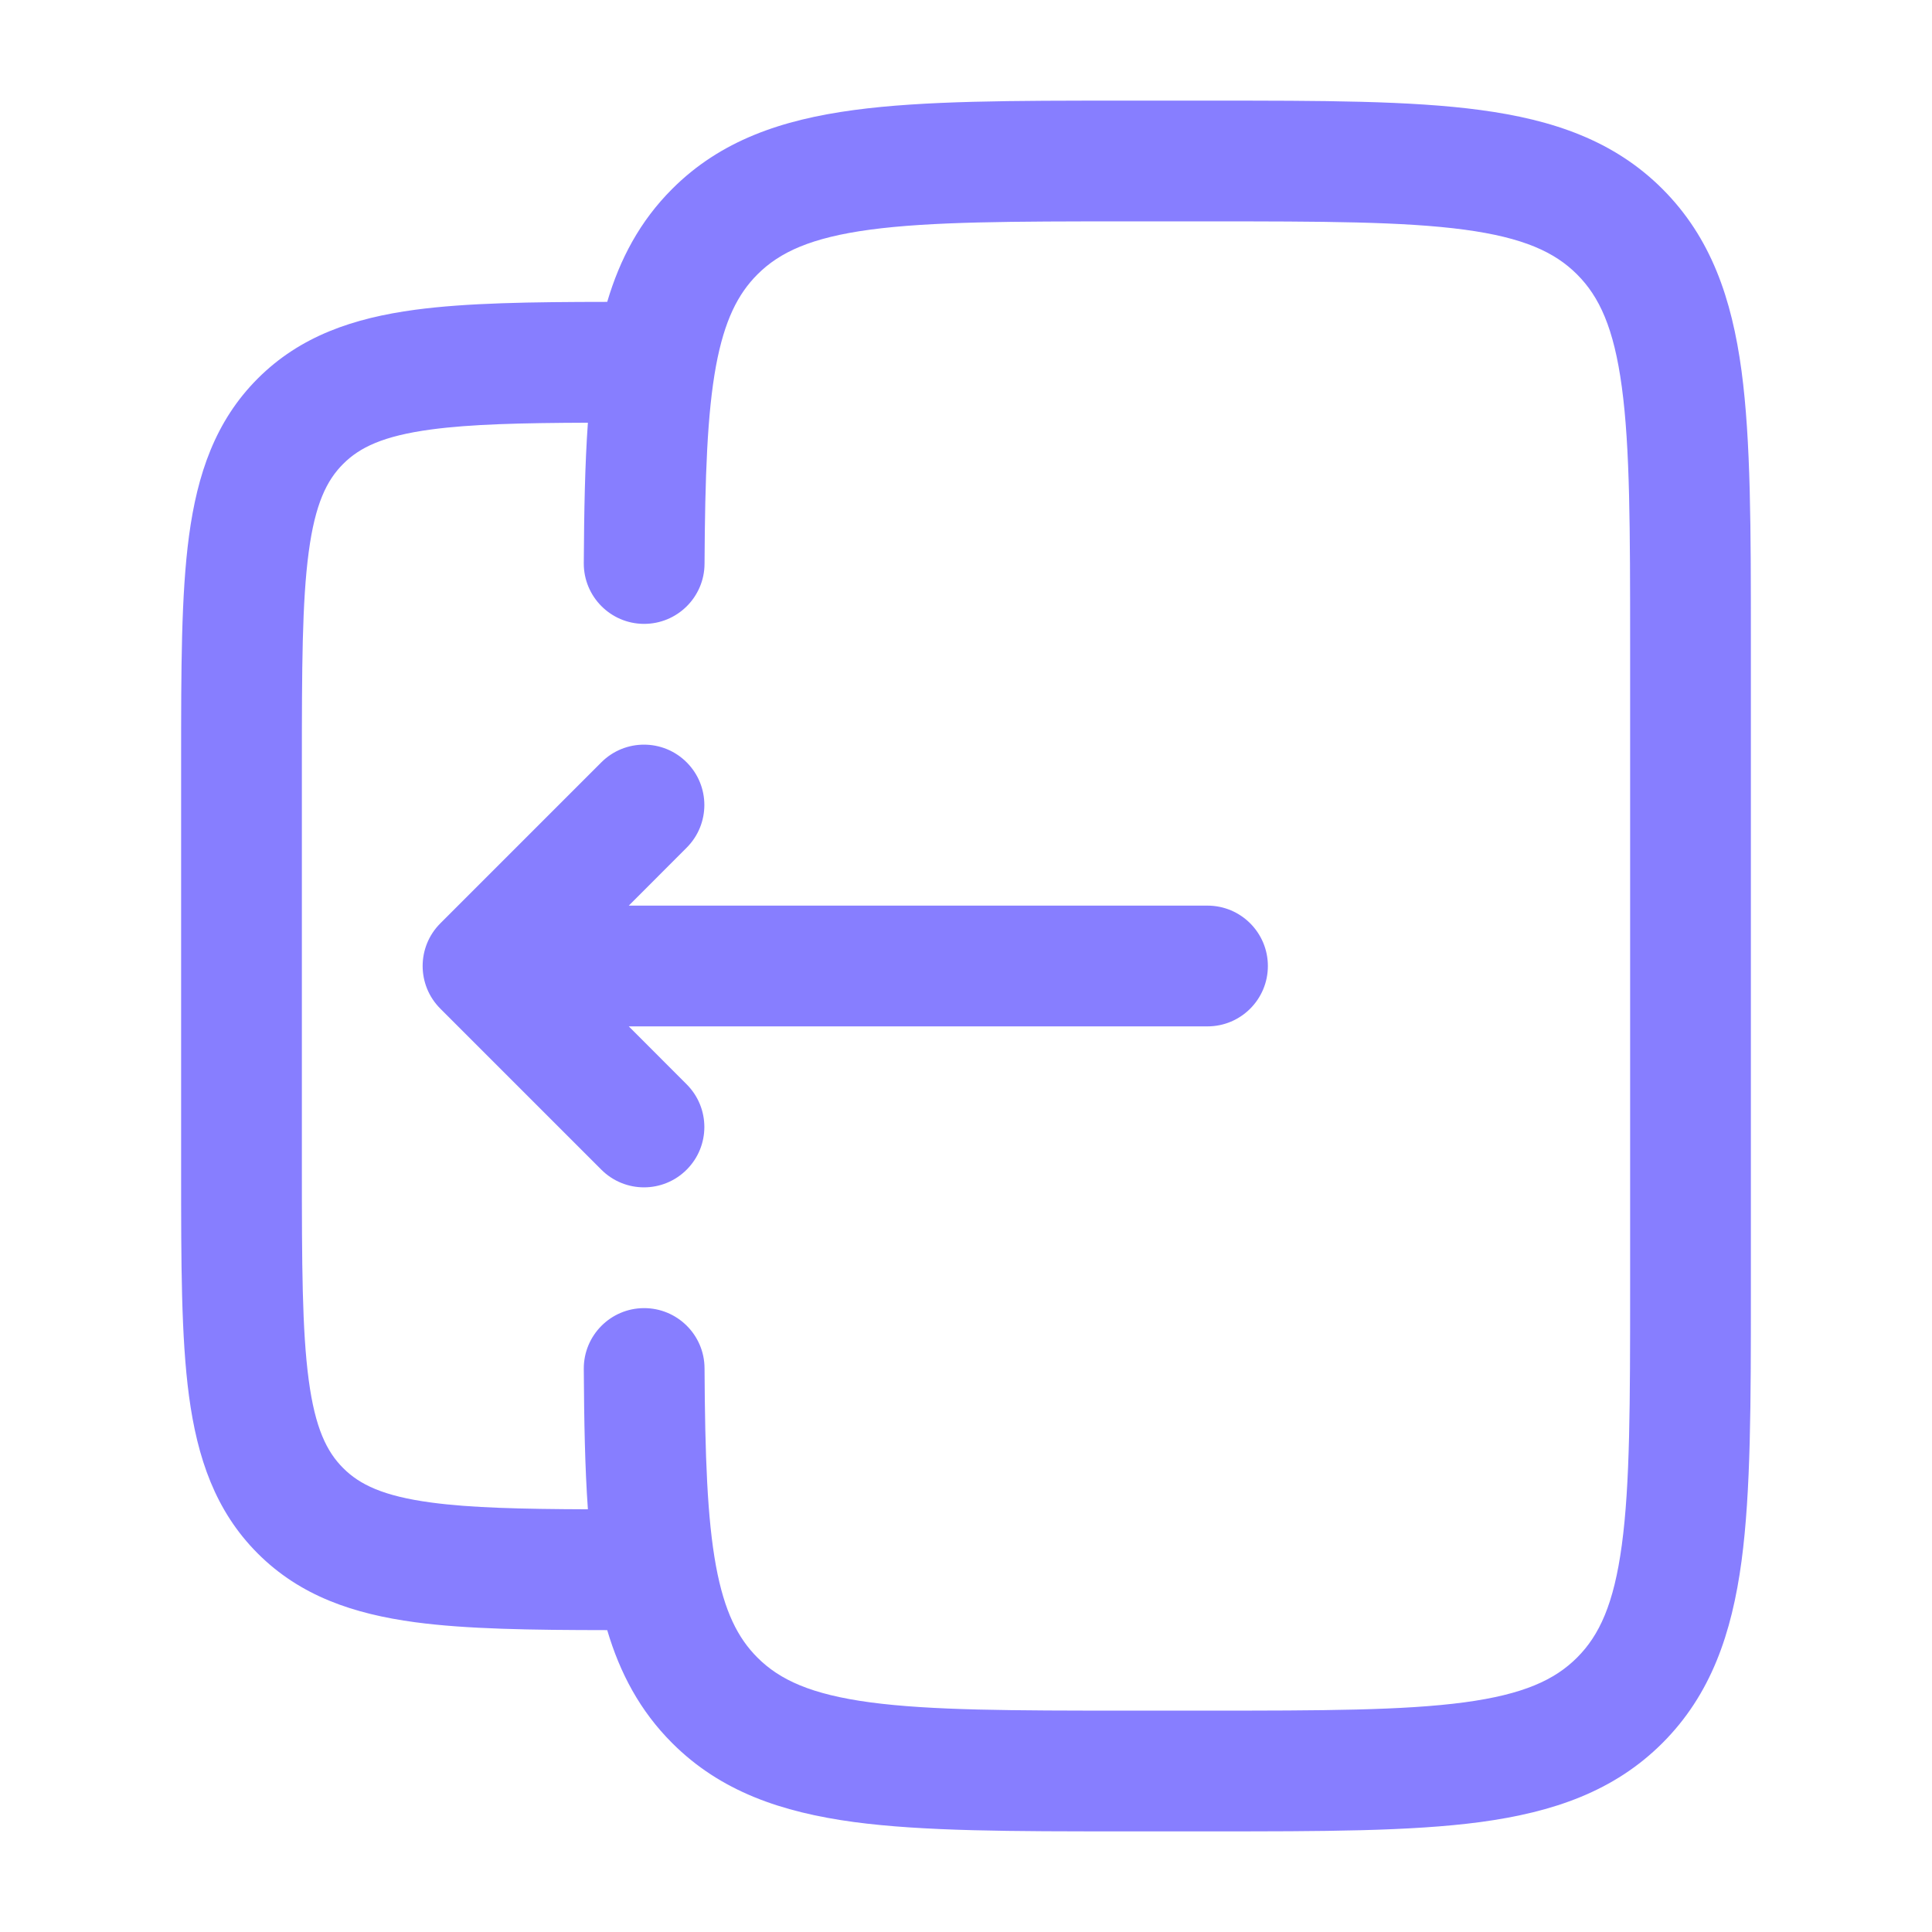
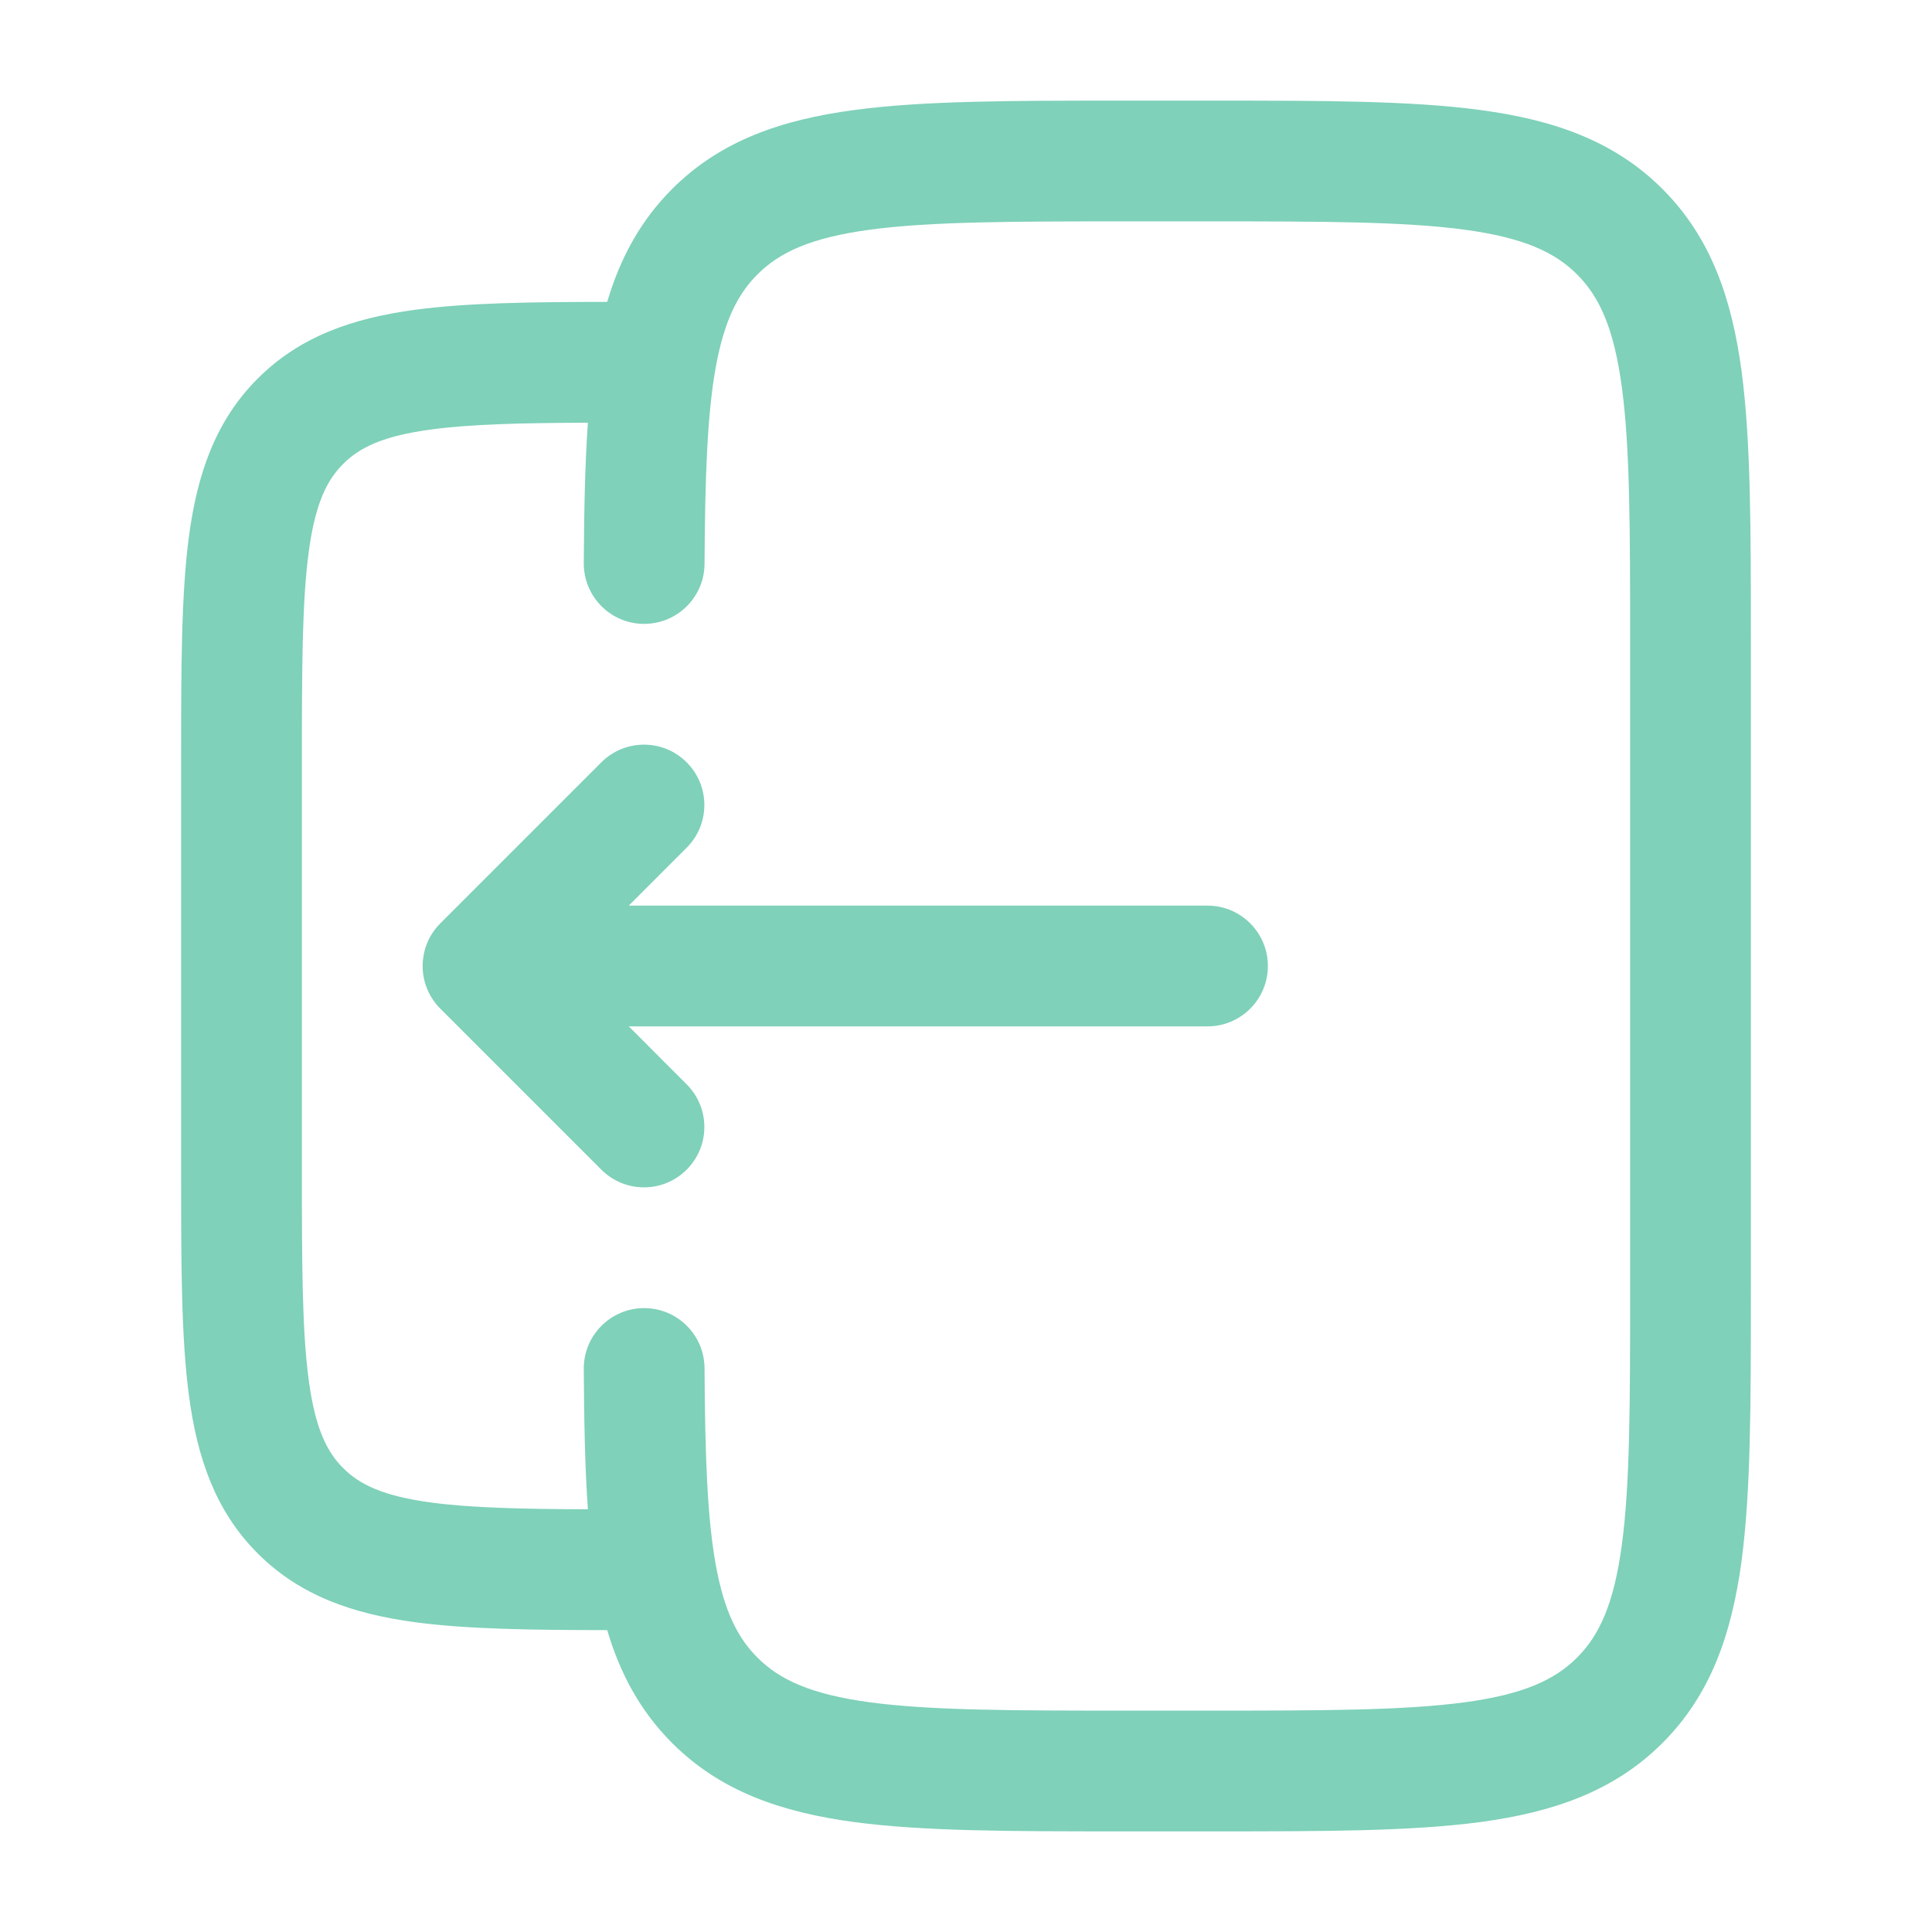
<svg xmlns="http://www.w3.org/2000/svg" width="24" height="24" viewBox="0 0 24 24" fill="none">
-   <path d="M5.47 12.53C5.177 12.237 5.177 11.763 5.47 11.47L7.47 9.47C7.763 9.177 8.237 9.177 8.53 9.47C8.823 9.763 8.823 10.237 8.53 10.53L7.811 11.25L15 11.25C15.414 11.25 15.75 11.586 15.75 12C15.75 12.414 15.414 12.75 15 12.75L7.811 12.75L8.53 13.47C8.823 13.763 8.823 14.237 8.53 14.53C8.237 14.823 7.763 14.823 7.47 14.53L5.47 12.53Z" fill="#877EFF" />
-   <path fill-rule="evenodd" clip-rule="evenodd" d="M13.945 1.25H15.055C16.423 1.25 17.525 1.25 18.392 1.367C19.292 1.488 20.05 1.746 20.652 2.348C21.254 2.95 21.513 3.708 21.634 4.608C21.75 5.475 21.75 6.578 21.75 7.945V16.055C21.75 17.422 21.75 18.525 21.634 19.392C21.513 20.292 21.254 21.05 20.652 21.652C20.05 22.254 19.292 22.512 18.392 22.634C17.525 22.75 16.423 22.75 15.055 22.75H13.945C12.578 22.75 11.475 22.75 10.608 22.634C9.708 22.512 8.95 22.254 8.349 21.652C7.95 21.253 7.701 20.784 7.543 20.25C6.592 20.249 5.799 20.238 5.157 20.152C4.393 20.049 3.731 19.827 3.202 19.298C2.673 18.769 2.451 18.107 2.348 17.343C2.25 16.612 2.25 15.687 2.25 14.554V9.446C2.25 8.313 2.25 7.388 2.348 6.657C2.451 5.893 2.673 5.231 3.202 4.702C3.731 4.173 4.393 3.951 5.157 3.848C5.799 3.762 6.592 3.751 7.543 3.75C7.701 3.216 7.95 2.747 8.349 2.348C8.95 1.746 9.708 1.488 10.608 1.367C11.475 1.25 12.578 1.25 13.945 1.25ZM7.252 17.004C7.256 17.649 7.266 18.229 7.303 18.749C6.468 18.746 5.848 18.731 5.357 18.665C4.759 18.585 4.466 18.441 4.263 18.237C4.059 18.034 3.915 17.741 3.835 17.143C3.752 16.524 3.75 15.7 3.75 14.5V9.5C3.75 8.3 3.752 7.476 3.835 6.857C3.915 6.259 4.059 5.966 4.263 5.763C4.466 5.559 4.759 5.415 5.357 5.335C5.848 5.269 6.468 5.254 7.303 5.251C7.266 5.771 7.256 6.351 7.252 6.996C7.25 7.41 7.584 7.748 7.998 7.75C8.412 7.752 8.75 7.418 8.752 7.004C8.758 5.911 8.786 5.136 8.894 4.547C8.999 3.981 9.166 3.652 9.409 3.409C9.686 3.132 10.075 2.952 10.808 2.853C11.564 2.752 12.565 2.75 14 2.75H15C16.436 2.75 17.437 2.752 18.192 2.853C18.926 2.952 19.314 3.132 19.591 3.409C19.868 3.686 20.048 4.074 20.147 4.808C20.249 5.563 20.25 6.565 20.25 8V16C20.25 17.435 20.249 18.436 20.147 19.192C20.048 19.926 19.868 20.314 19.591 20.591C19.314 20.868 18.926 21.048 18.192 21.147C17.437 21.248 16.436 21.25 15 21.25H14C12.565 21.25 11.564 21.248 10.808 21.147C10.075 21.048 9.686 20.868 9.409 20.591C9.166 20.348 8.999 20.02 8.894 19.453C8.786 18.864 8.758 18.089 8.752 16.996C8.75 16.582 8.412 16.248 7.998 16.25C7.584 16.252 7.25 16.59 7.252 17.004Z" fill="#877EFF" />
+   <path d="M5.47 12.53C5.177 12.237 5.177 11.763 5.47 11.47L7.47 9.47C7.763 9.177 8.237 9.177 8.53 9.47C8.823 9.763 8.823 10.237 8.53 10.53L7.811 11.25L15 11.25C15.414 11.25 15.75 11.586 15.75 12C15.75 12.414 15.414 12.75 15 12.75L7.811 12.75L8.53 13.47C8.823 13.763 8.823 14.237 8.53 14.53C8.237 14.823 7.763 14.823 7.47 14.53L5.47 12.53Z" fill="#7FD1B9" />
+   <path fill-rule="evenodd" clip-rule="evenodd" d="M13.945 1.25H15.055C16.423 1.25 17.525 1.25 18.392 1.367C19.292 1.488 20.05 1.746 20.652 2.348C21.254 2.95 21.513 3.708 21.634 4.608C21.75 5.475 21.75 6.578 21.75 7.945V16.055C21.75 17.422 21.75 18.525 21.634 19.392C21.513 20.292 21.254 21.05 20.652 21.652C20.05 22.254 19.292 22.512 18.392 22.634C17.525 22.75 16.423 22.75 15.055 22.75H13.945C12.578 22.75 11.475 22.75 10.608 22.634C9.708 22.512 8.95 22.254 8.349 21.652C7.95 21.253 7.701 20.784 7.543 20.25C6.592 20.249 5.799 20.238 5.157 20.152C4.393 20.049 3.731 19.827 3.202 19.298C2.673 18.769 2.451 18.107 2.348 17.343C2.25 16.612 2.25 15.687 2.25 14.554V9.446C2.25 8.313 2.25 7.388 2.348 6.657C2.451 5.893 2.673 5.231 3.202 4.702C3.731 4.173 4.393 3.951 5.157 3.848C5.799 3.762 6.592 3.751 7.543 3.75C7.701 3.216 7.95 2.747 8.349 2.348C8.95 1.746 9.708 1.488 10.608 1.367C11.475 1.25 12.578 1.25 13.945 1.25ZM7.252 17.004C7.256 17.649 7.266 18.229 7.303 18.749C6.468 18.746 5.848 18.731 5.357 18.665C4.759 18.585 4.466 18.441 4.263 18.237C4.059 18.034 3.915 17.741 3.835 17.143C3.752 16.524 3.75 15.7 3.75 14.5V9.5C3.75 8.3 3.752 7.476 3.835 6.857C3.915 6.259 4.059 5.966 4.263 5.763C4.466 5.559 4.759 5.415 5.357 5.335C5.848 5.269 6.468 5.254 7.303 5.251C7.266 5.771 7.256 6.351 7.252 6.996C7.25 7.41 7.584 7.748 7.998 7.75C8.412 7.752 8.75 7.418 8.752 7.004C8.758 5.911 8.786 5.136 8.894 4.547C8.999 3.981 9.166 3.652 9.409 3.409C9.686 3.132 10.075 2.952 10.808 2.853C11.564 2.752 12.565 2.75 14 2.75H15C16.436 2.75 17.437 2.752 18.192 2.853C18.926 2.952 19.314 3.132 19.591 3.409C19.868 3.686 20.048 4.074 20.147 4.808C20.249 5.563 20.25 6.565 20.25 8V16C20.25 17.435 20.249 18.436 20.147 19.192C20.048 19.926 19.868 20.314 19.591 20.591C19.314 20.868 18.926 21.048 18.192 21.147C17.437 21.248 16.436 21.25 15 21.25H14C12.565 21.25 11.564 21.248 10.808 21.147C10.075 21.048 9.686 20.868 9.409 20.591C9.166 20.348 8.999 20.02 8.894 19.453C8.786 18.864 8.758 18.089 8.752 16.996C8.75 16.582 8.412 16.248 7.998 16.25C7.584 16.252 7.25 16.59 7.252 17.004Z" fill="#7FD1B9" />
</svg>
